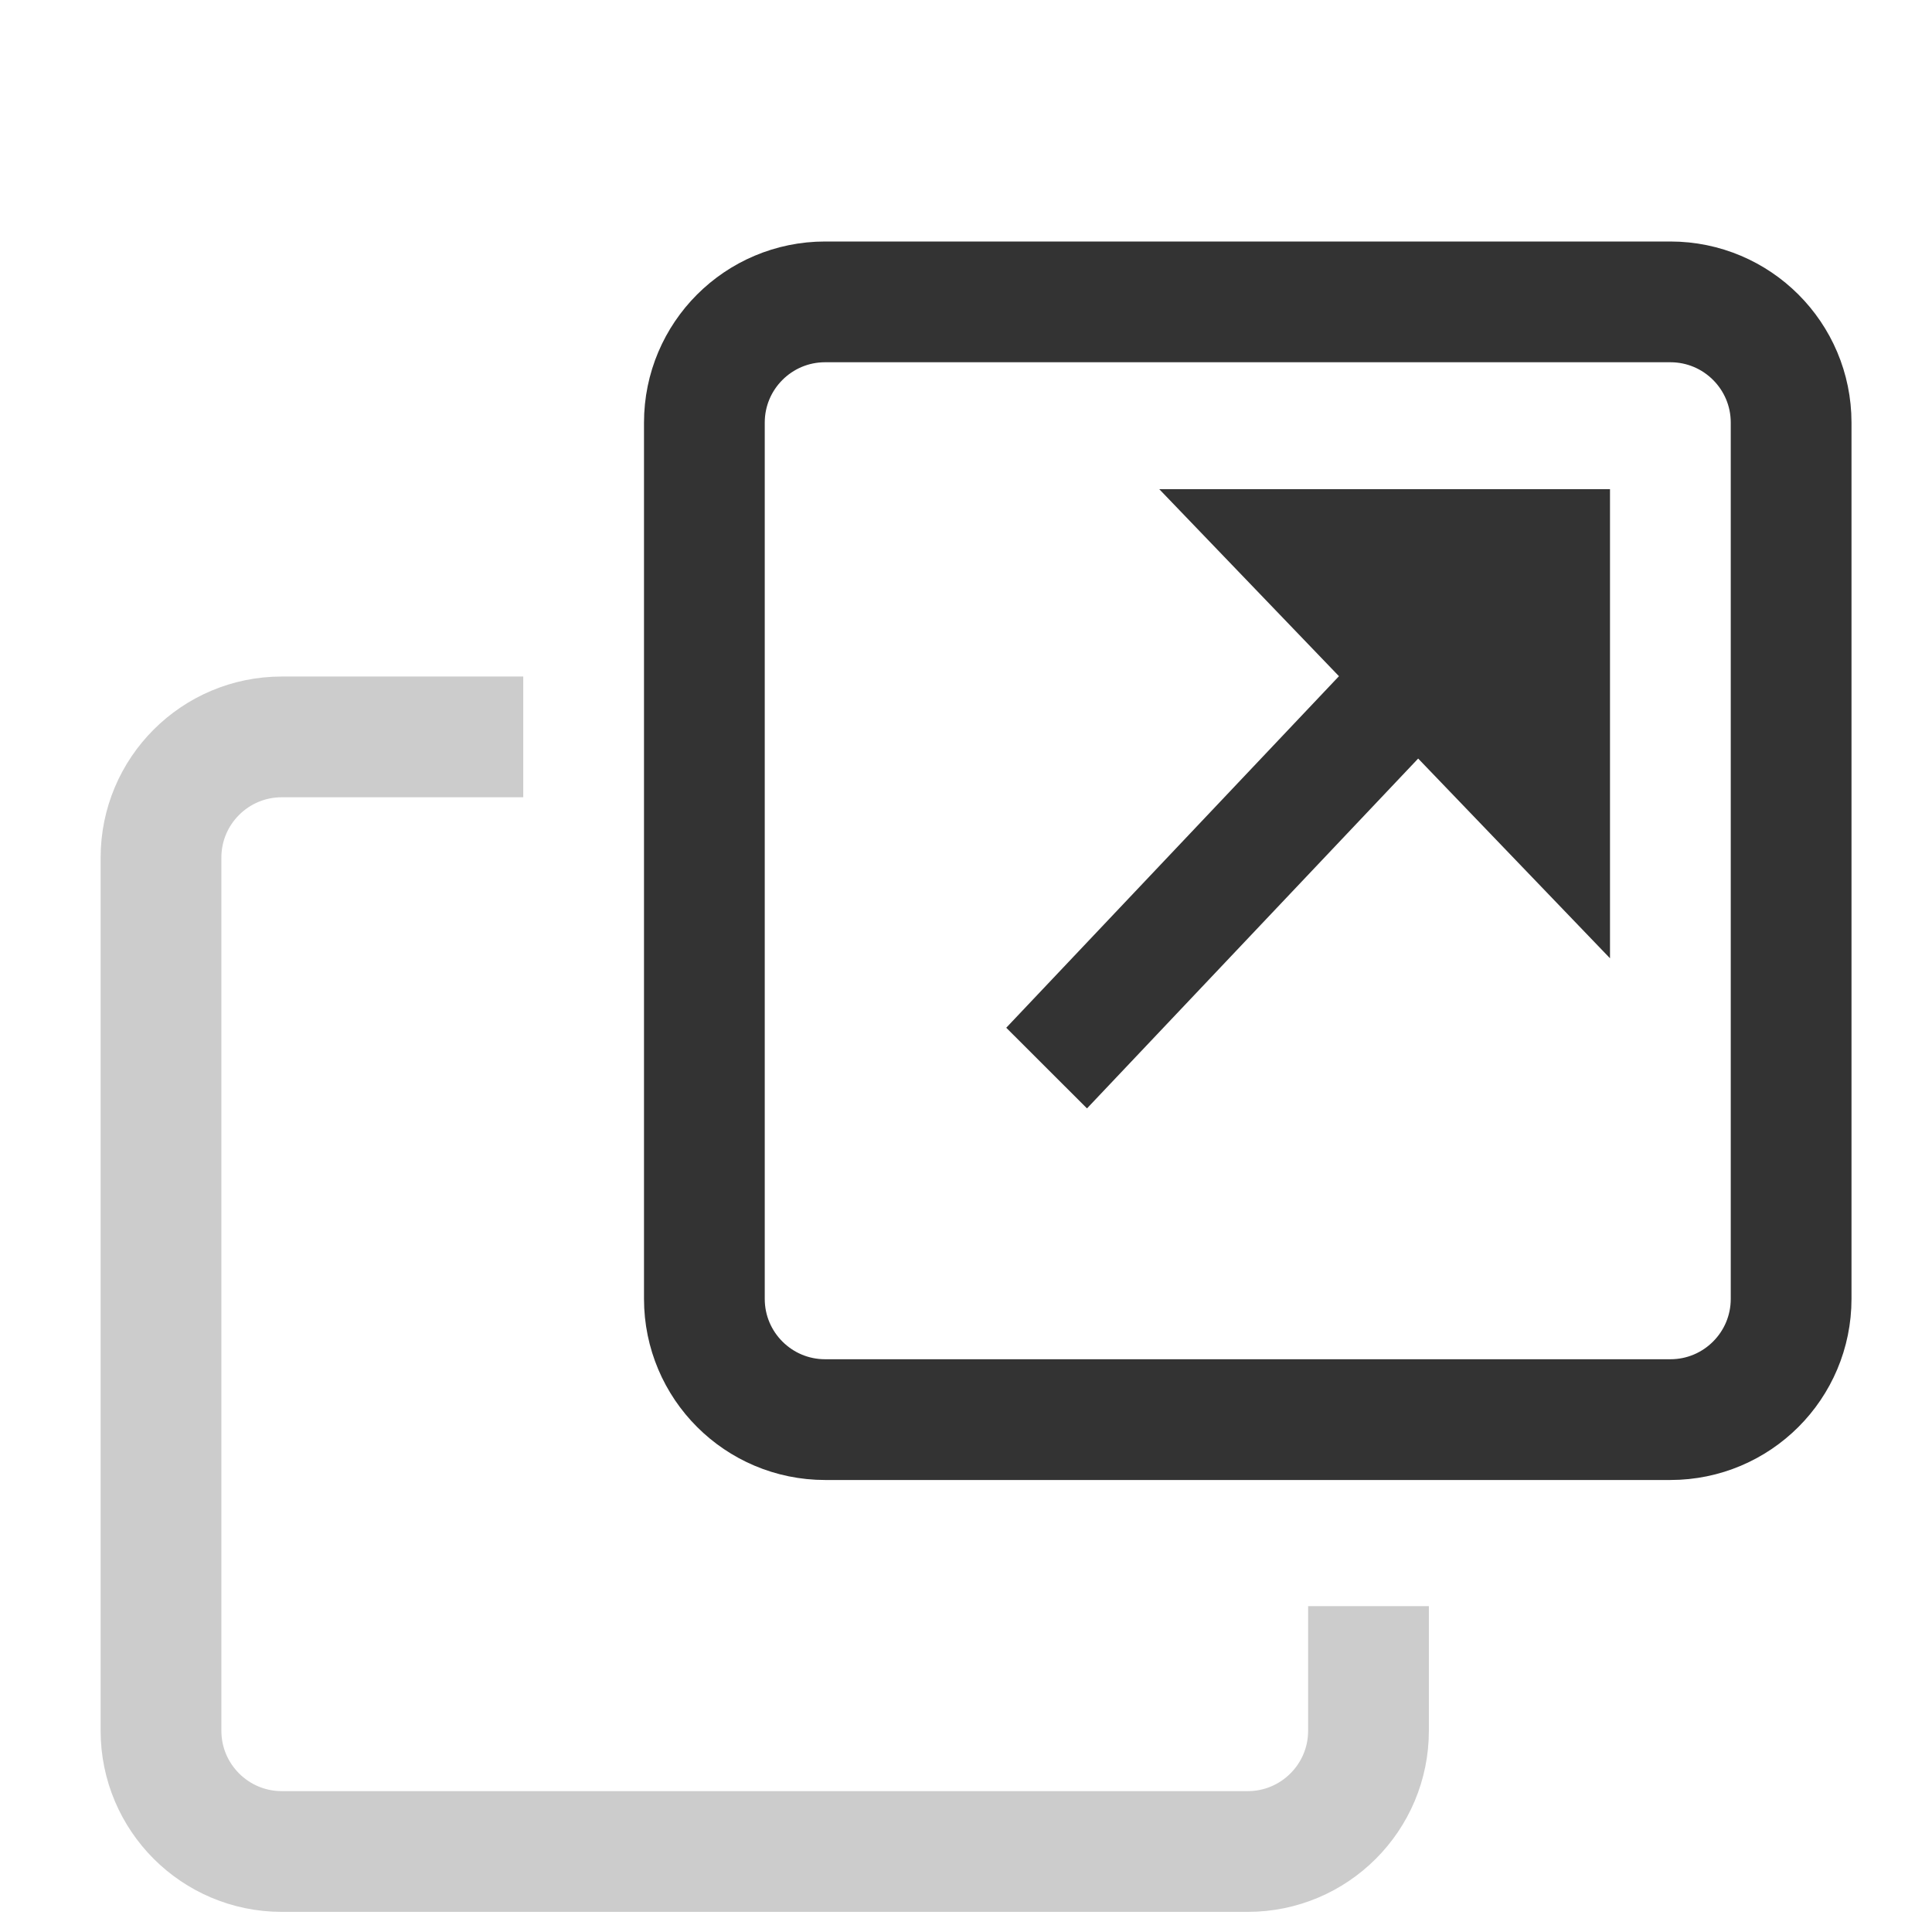
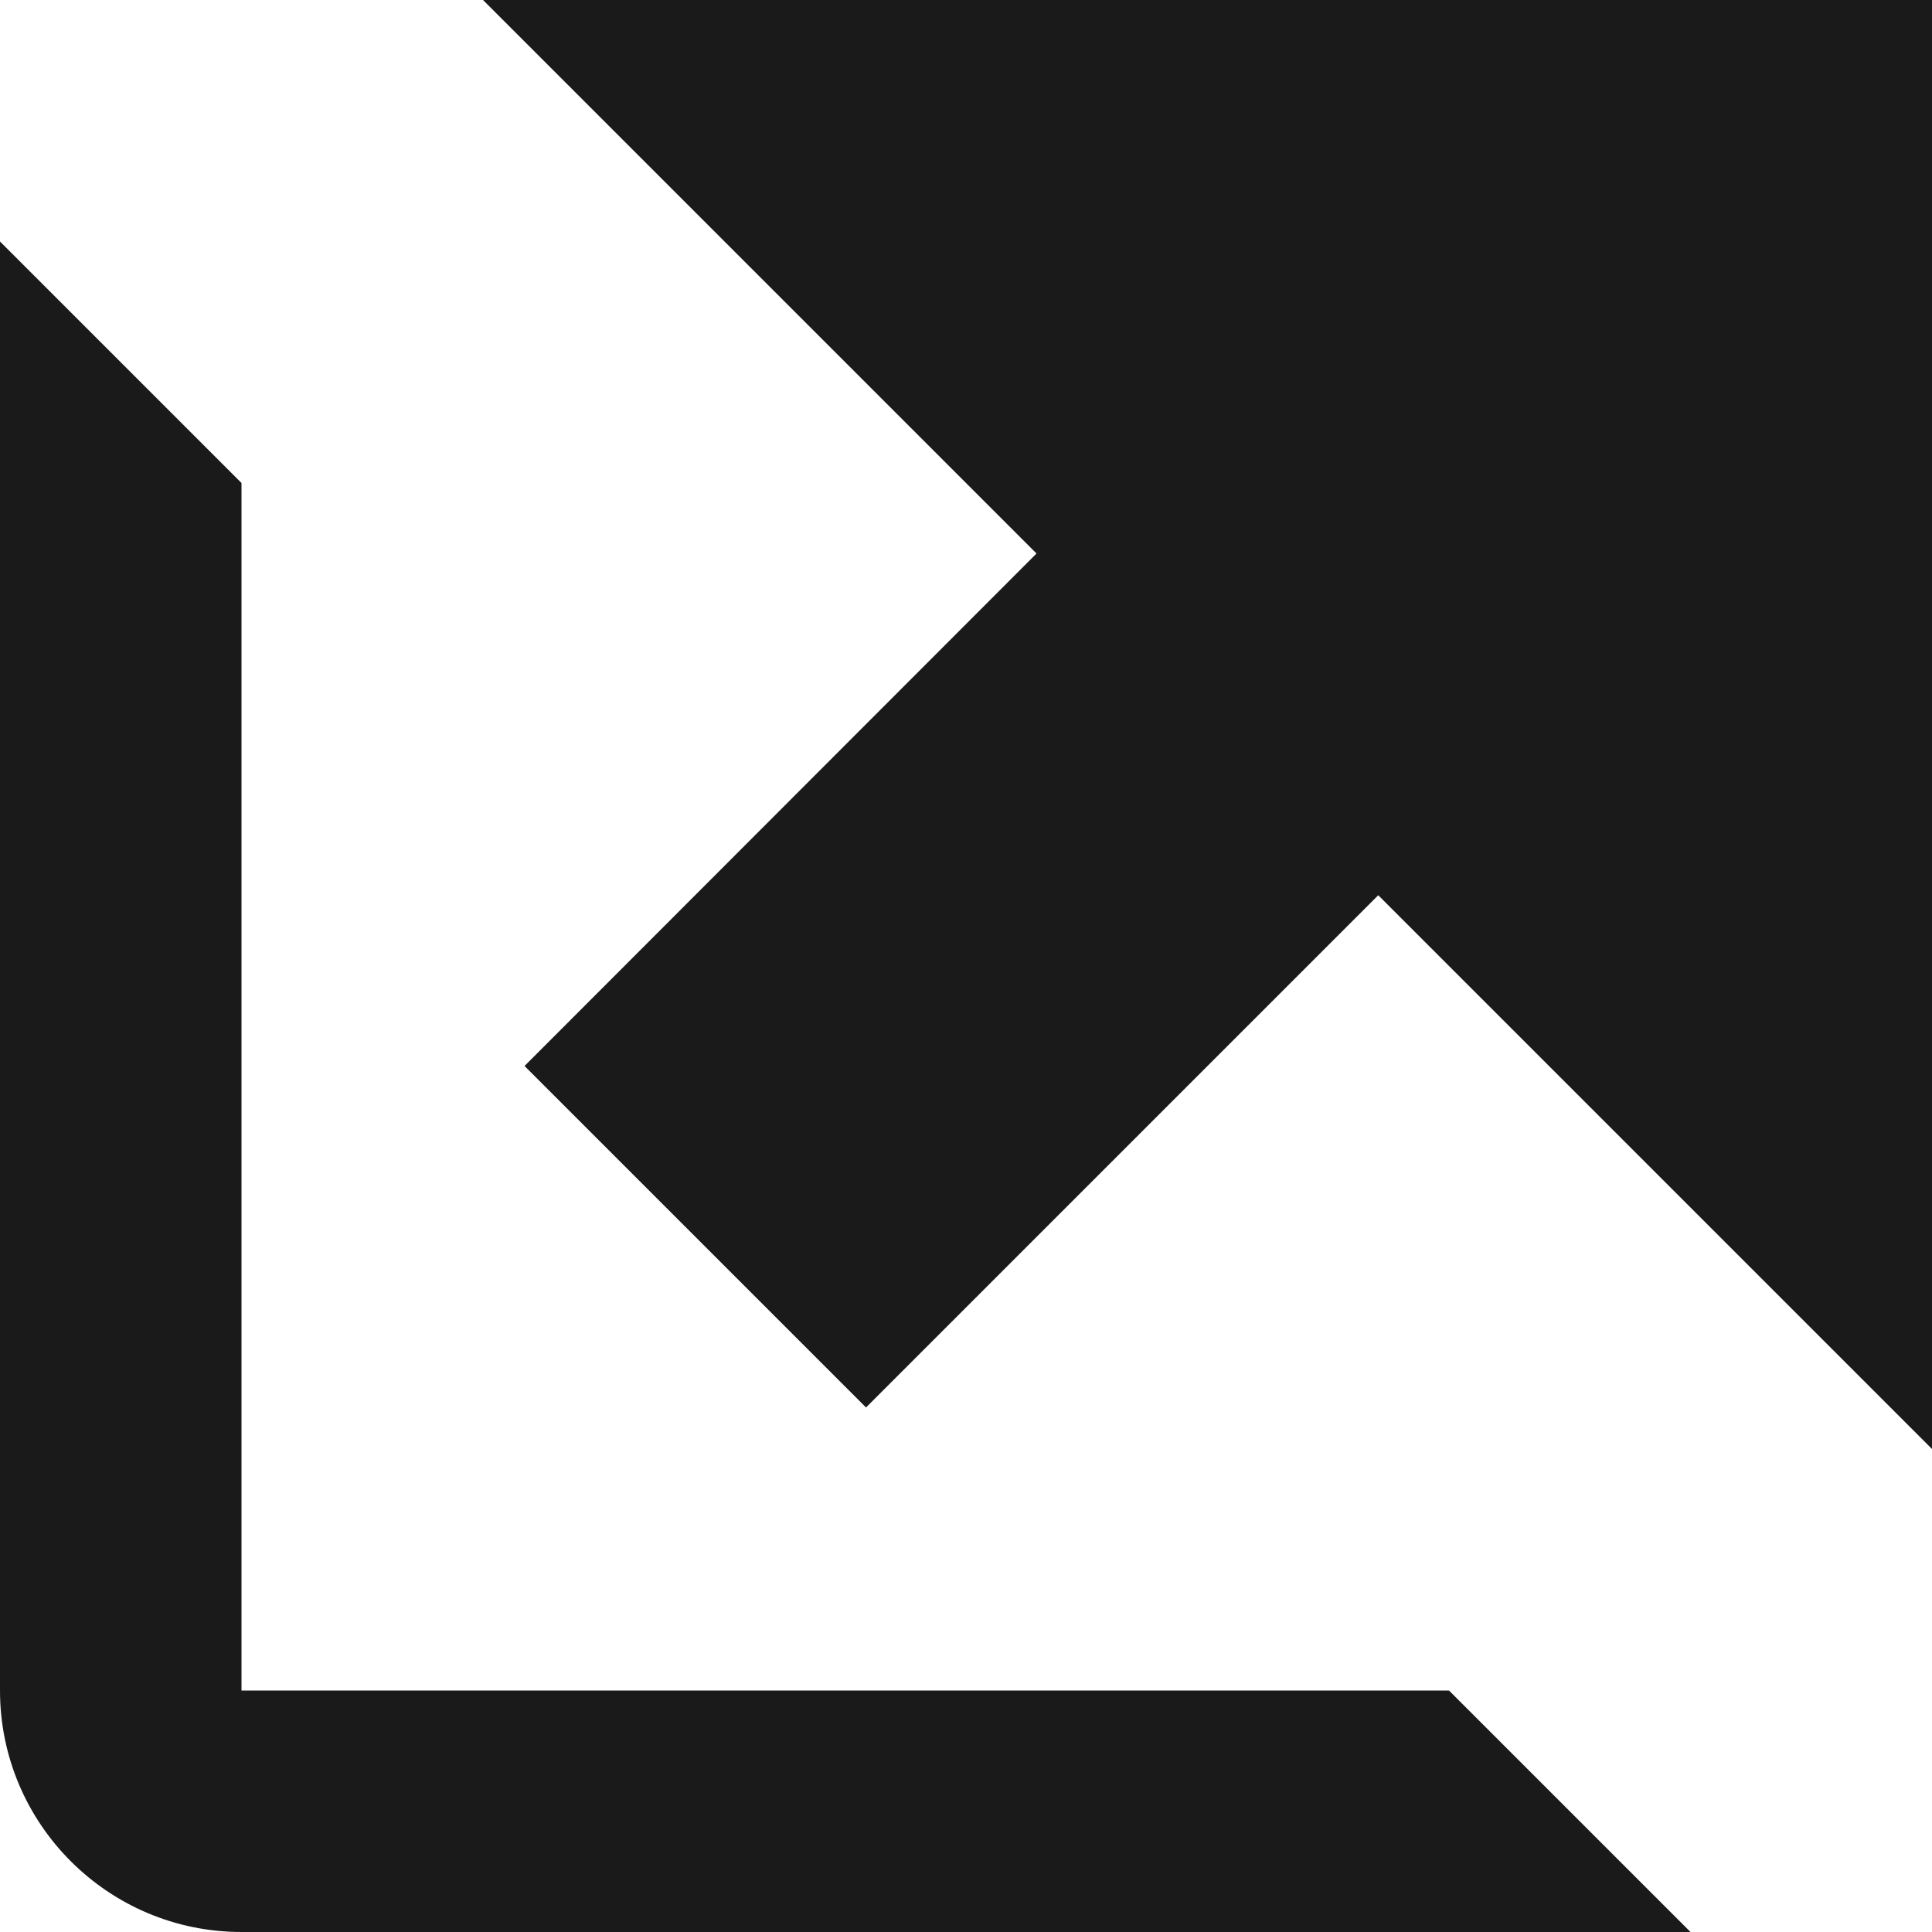
- <svg xmlns="http://www.w3.org/2000/svg" width="24px" height="24px" viewBox="0 0 24 24" version="1.1">
+ <svg xmlns="http://www.w3.org/2000/svg" width="8px" height="8px" viewBox="0 0 8 8" version="1.1">
  <g id="Symbols" stroke="none" stroke-width="1" fill="none" fill-rule="evenodd">
-     <g id="Glyphs/24/Outbound" fill-rule="nonzero">
-       <g id="Icon" transform="translate(2, 3)">
-         <rect id="Rectangle" stroke="#333333" stroke-width="1.5" x="6.75" y="0.75" width="13.5" height="13.885" rx="1.5" />
-         <polygon id="Path" fill="#333333" points="15.617 6.423 11.503 10.769 10.5 9.767 14.633 5.4 12.401 3.077 18 3.077 18 8.904" />
-         <path d="M4.5,6.154 L1.5,6.154 C0.672,6.154 -5.45542273e-16,6.825 0,7.654 L0,18.5 C9.83095099e-16,19.328 0.672,20 1.5,20 L13.5,20 C14.328,20 15,19.328 15,18.5 L15,16.952 L15,16.952" id="Path-4" stroke="#CCCCCC" stroke-width="1.5" />
-       </g>
+     <g id="Glyphs/8/Outbound" fill="#1A1A1A" fill-rule="nonzero">
+       <path d="M0,1 L1,2 L1,7 L6,7 L7,8 L1,8 C0.448,8 6.76353751e-17,7.552 0,7 L0,1 Z M8,0 L8,6 L5.707,3.707 L3.586,5.828 L2.172,4.414 L4.292,2.292 L2,0 L8,0 Z" id="Combined-Shape" />
    </g>
  </g>
</svg>
